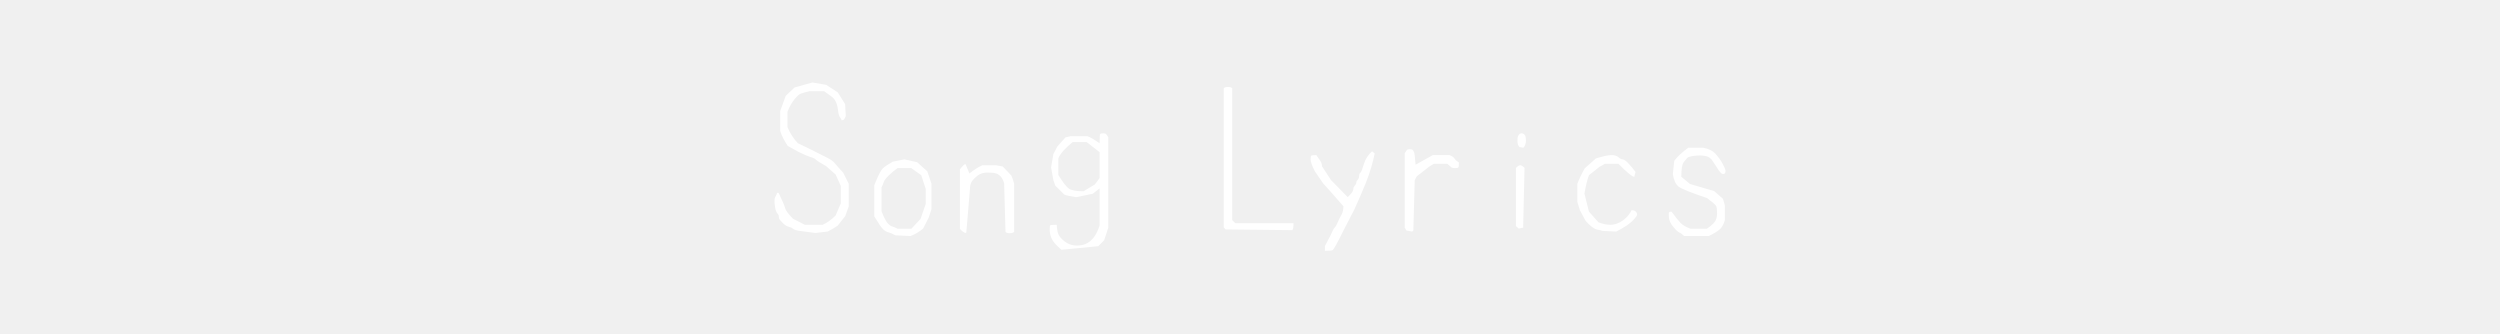
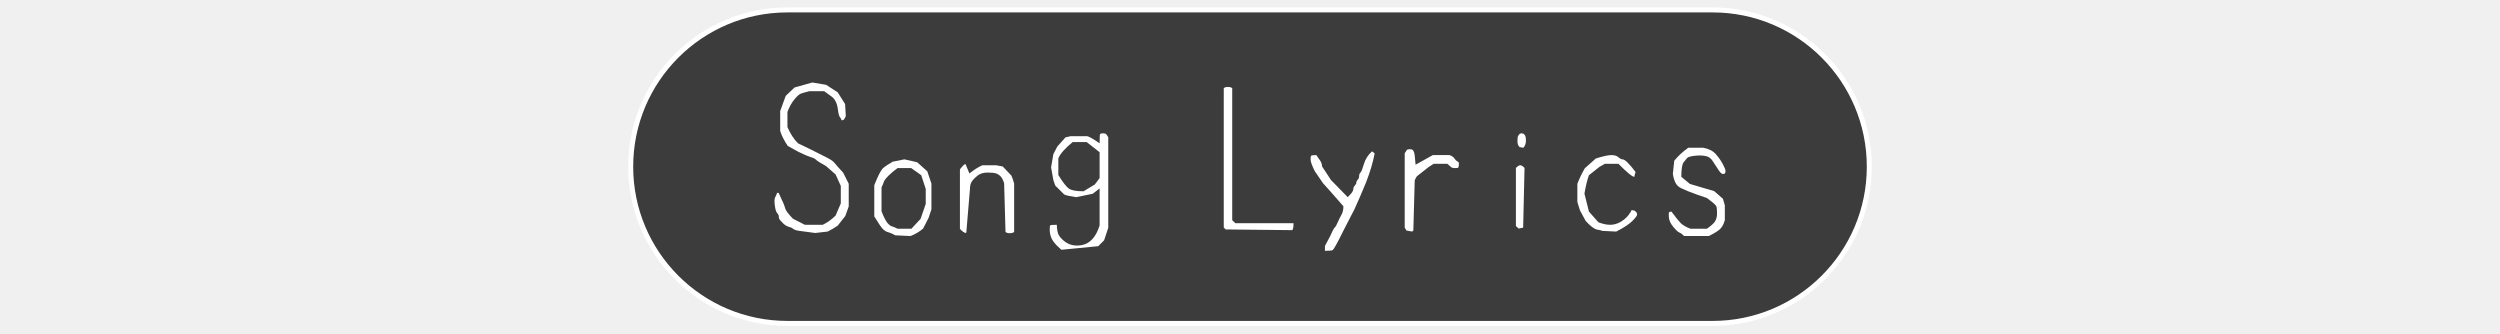
<svg xmlns="http://www.w3.org/2000/svg" width="1500" height="200" viewBox="0 0 396.875 52.917" version="1.1" id="svg5" xml:space="preserve">
  <defs id="defs2" />
  <g id="layer1">
+     <rect style="fill:#3c3c3c;stroke-width:0.792;stroke-linecap:square;paint-order:markers fill stroke;fill-opacity:1;stroke:#ffffff;stroke-opacity:1;stroke-dasharray:none" id="rect330" width="196.63" height="49.766" x="100.122" y="1.576" ry="24.883" />
    <path style="fill:#000000;stroke-width:0.265" id="path461" d="" />
    <path style="fill:#000000;stroke-width:0.265" id="path493" d="" />
    <path style="fill:#000000;stroke-width:0.265" id="path487" d="" />
    <path style="fill:#000000;stroke-width:0.265" id="path485" d="" />
    <path style="fill:#000000;stroke-width:0.265" id="path481" d="" />
    <path style="fill:#000000;stroke-width:0.265" id="path479" d="" />
    <g aria-label="Song Lyrics" transform="scale(0.9840155,1.016244)" id="text993" style="font-size:28.524px;line-height:1.25;font-family:mini-wakuwaku;-inkscape-font-specification:mini-wakuwaku;font-variant-ligatures:none;stroke-width:1.244">
      <path d="m 125.364,30.13 h 0.251 q 0.947,1.894 1.059,2.423 0.139,0.501 1.254,1.616 l 1.922,0.947 h 2.869 q 1.114,-0.501 2.089,-1.448 l 0.836,-1.894 V 29.044 l -0.836,-1.783 -1.532,-1.309 q -1.393,-0.752 -1.643,-1.003 -0.223,-0.251 -0.891,-0.418 -0.641,-0.195 -1.978,-0.836 l -1.671,-0.891 q -0.891,-1.281 -1.226,-2.34 v -3.12 q 0.474,-1.309 0.891,-2.368 l 1.421,-1.309 2.869,-0.78 2.228,0.362 1.866,1.17 1.198,1.838 0.111,1.894 q -0.195,0.39 -0.306,0.529 -0.111,0.111 -0.39,0.111 0,-0.195 -0.223,-0.446 -0.223,-0.251 -0.334,-1.114 -0.111,-0.891 -0.39,-1.393 -0.251,-0.501 -0.724,-0.808 -0.474,-0.306 -1.114,-0.78 h -2.396 q -0.947,0.223 -1.337,0.362 -0.39,0.111 -1.059,0.891 -0.669,0.78 -1.142,1.978 v 2.368 q 0.696,1.56 1.699,2.535 l 2.201,1.031 q 1.838,0.891 2.618,1.281 0.808,0.39 1.198,0.891 0.39,0.474 1.281,1.393 l 0.891,1.727 v 3.538 l -0.557,1.504 -1.226,1.504 q -0.752,0.501 -1.616,0.919 l -2.006,0.223 q -1.811,-0.223 -2.591,-0.334 -0.752,-0.111 -1.003,-0.334 -0.223,-0.195 -0.696,-0.306 -0.446,-0.111 -0.919,-0.557 -0.474,-0.474 -0.585,-0.641 -0.084,-0.195 -0.084,-0.418 0,-0.251 -0.251,-0.501 -0.223,-0.251 -0.334,-0.864 -0.111,-0.641 -0.111,-1.059 0,-0.418 0.167,-0.669 0.167,-0.279 0.251,-0.585 z" style="font-family:SistersFL;-inkscape-font-specification:SistersFL;fill:#ffffff" id="path2188" />
      <path d="m 144.445,36.76 q -0.669,-0.362 -1.114,-0.474 -0.446,-0.084 -0.891,-0.501 -0.418,-0.418 -1.393,-1.978 v -4.875 q 0.891,-2.173 1.365,-2.618 0.501,-0.446 1.616,-1.059 l 1.866,-0.362 2.061,0.446 1.643,1.421 0.669,1.922 v 4.011 l -0.446,1.309 -0.891,1.699 q -0.864,0.724 -2.033,1.17 z m 0.362,-1.031 h 2.228 l 1.476,-1.532 q 0.474,-1.393 0.836,-2.34 v -2.34 l -0.724,-2.145 q -1.086,-0.724 -1.616,-1.114 h -2.201 q -0.78,0.529 -1.448,1.17 -0.669,0.641 -0.78,1.003 -0.111,0.362 -0.362,0.836 v 3.733 q 0.474,1.198 0.891,1.755 0.446,0.529 0.808,0.613 0.39,0.111 0.891,0.362 z" style="font-family:SistersFL;-inkscape-font-specification:SistersFL;fill:#ffffff" id="path2190" />
      <path d="m 155.755,25.618 0.641,1.476 q 1.114,-0.864 2.089,-1.281 h 2.201 l 1.086,0.195 1.393,1.421 q 0.195,0.39 0.446,1.254 v 7.549 q -0.223,0.195 -0.724,0.195 -0.474,0 -0.669,-0.195 l -0.223,-7.605 q -0.251,-0.78 -0.585,-1.086 -0.334,-0.334 -0.724,-0.446 -0.39,-0.139 -1.365,-0.139 -0.975,0 -1.616,0.474 -0.613,0.474 -0.919,0.919 -0.306,0.446 -0.306,1.198 l -0.585,6.769 -0.084,0.084 q -0.39,-0.056 -0.947,-0.641 v -9.304 q 0.613,-0.78 0.891,-0.836 z" style="font-family:SistersFL;-inkscape-font-specification:SistersFL;fill:#ffffff" id="path2192" />
      <path d="m 170.49,35.116 q 0,0.529 0.139,1.142 0.139,0.613 0.808,1.198 0.669,0.613 1.476,0.808 0.808,0.195 1.727,0 0.919,-0.195 1.588,-0.919 0.696,-0.696 1.17,-2.117 V 29.434 l -1.114,0.836 -2.674,0.529 q -1.56,-0.223 -1.922,-0.418 l -1.448,-1.393 -0.306,-0.864 -0.362,-1.978 0.362,-2.061 0.641,-1.198 1.309,-1.421 0.836,-0.195 h 2.702 q 0.613,0.195 1.978,1.114 0,-1.365 0.084,-1.448 0.111,-0.111 0.474,-0.111 0.39,0 0.501,0.139 0.111,0.111 0.334,0.474 v 14.151 l -0.669,1.95 -0.947,0.919 -5.933,0.557 q -0.139,-0.084 -0.808,-0.724 -0.641,-0.641 -0.864,-1.226 -0.223,-0.585 -0.223,-1.198 0,-0.585 0.084,-0.669 0.111,-0.084 1.059,-0.084 z M 177.399,23.779 q -1.588,-1.198 -2.089,-1.588 h -2.256 q -1.838,1.448 -2.312,2.535 v 2.618 q 1.086,1.699 1.699,2.117 0.613,0.418 2.368,0.418 l 1.811,-1.059 0.78,-1.003 z" style="font-family:SistersFL;-inkscape-font-specification:SistersFL;fill:#ffffff" id="path2194" />
      <path d="m 208.681,34.866 q 0,0.891 -0.195,1.086 L 197.733,35.841 197.427,35.534 V 13.779 q 0.195,-0.195 0.669,-0.195 0.501,0 0.696,0.195 v 20.613 l 0.501,0.474 z" style="font-family:SistersFL;-inkscape-font-specification:SistersFL;fill:#ffffff" id="path2196" />
      <path d="m 217.427,30.799 q 0.669,-0.641 0.78,-0.891 0.139,-0.279 0.139,-0.474 0,-0.223 0.223,-0.446 0.251,-0.251 0.251,-0.474 0,-0.223 0.223,-0.446 0.223,-0.223 0.223,-0.557 0,-0.362 0.223,-0.557 0.223,-0.223 0.557,-1.365 0.362,-1.142 1.309,-1.95 l 0.418,0.334 q -0.418,2.117 -1.421,4.596 l -0.947,2.173 -0.919,2.006 -0.557,1.031 -1.17,2.201 q -0.808,1.588 -1.198,2.256 -0.39,0.669 -0.529,0.808 -0.111,0.139 -1.281,0.139 v -0.752 l 0.891,-1.643 q 0.446,-1.003 0.669,-1.226 0.251,-0.223 0.529,-0.891 0.306,-0.669 0.585,-1.142 0.306,-0.501 0.306,-1.309 l -2.117,-2.34 -1.17,-1.254 -1.337,-1.894 q -0.669,-1.309 -0.669,-1.811 0,-0.501 0.084,-0.585 0.111,-0.111 0.836,-0.111 0.362,0.474 0.641,0.891 0.279,0.418 0.279,0.864 l 1.448,2.145 z" style="font-family:SistersFL;-inkscape-font-specification:SistersFL;fill:#ffffff" id="path2198" />
      <path d="m 228.375,25.729 q 1.811,-0.975 2.786,-1.504 h 2.674 q 0.585,0.195 0.808,0.529 0.223,0.334 0.724,0.641 0,0.669 -0.111,0.78 -0.084,0.084 -0.474,0.084 -0.39,0 -0.585,-0.084 -0.167,-0.111 -0.696,-0.585 h -2.201 l -0.78,0.474 -1.838,1.393 q -0.195,0.139 -0.446,0.696 l -0.223,7.855 -0.195,0.167 -0.919,-0.167 -0.279,-0.446 V 23.946 q 0.223,-0.362 0.334,-0.501 0.111,-0.139 0.474,-0.139 0.39,0 0.501,0.139 0.111,0.139 0.195,0.334 0.111,0.167 0.251,1.95 z" style="font-family:SistersFL;-inkscape-font-specification:SistersFL;fill:#ffffff" id="path2200" />
      <path d="m 245.729,35.562 -0.724,0.139 -0.446,-0.39 v -9.081 q 0.446,-0.418 0.696,-0.418 0.279,0 0.696,0.418 z m -0.585,-12.591 q -0.334,-0.306 -0.334,-0.919 0,-0.613 0.084,-0.78 0.111,-0.195 0.223,-0.306 0.111,-0.139 0.362,-0.139 0.279,0 0.474,0.223 0.223,0.195 0.223,0.919 0,0.696 -0.418,1.114 z" style="font-family:SistersFL;-inkscape-font-specification:SistersFL;fill:#ffffff" id="path2202" />
      <path d="m 263.863,26.871 q -0.195,0.613 -0.195,0.752 -0.501,0 -2.563,-2.033 h -2.201 l -0.864,0.474 -1.699,1.309 q -0.39,1.003 -0.724,2.869 l 0.724,2.813 1.532,1.671 q 1.059,0.39 1.894,0.39 0.836,0 1.616,-0.418 0.808,-0.446 1.309,-1.059 0.501,-0.613 0.501,-0.808 0.501,0 0.696,0.223 0.223,0.195 0.223,0.474 0,0.251 -0.808,1.031 -0.808,0.752 -2.563,1.616 l -2.284,-0.111 q -0.084,-0.084 -0.78,-0.195 -0.696,-0.111 -1.866,-1.365 l -0.919,-1.643 -0.418,-1.309 v -2.841 q 0.418,-1.086 1.198,-2.423 l 1.783,-1.532 q 1.755,-0.529 2.507,-0.529 0.752,0 1.142,0.334 0.39,0.334 0.669,0.334 0.306,0 0.891,0.585 0.585,0.585 1.198,1.393 z" style="font-family:SistersFL;-inkscape-font-specification:SistersFL;fill:#ffffff" id="path2204" />
      <path d="m 269.657,33.055 q 0.975,1.281 1.504,1.811 0.557,0.501 1.56,0.864 h 2.646 q 0.891,-0.585 1.254,-1.059 0.39,-0.501 0.39,-1.365 0,-0.864 -0.139,-1.114 -0.139,-0.279 -1.476,-1.254 -3.9,-1.254 -4.624,-1.811 -0.696,-0.585 -0.891,-1.95 l 0.223,-2.061 q 0.864,-1.059 2.256,-2.033 h 2.423 q 1.309,0.223 2.006,0.975 0.696,0.752 1.142,1.56 0.446,0.808 0.446,1.086 0,0.279 -0.111,0.39 -0.084,0.084 -0.334,0.084 -0.223,0 -0.641,-0.557 -0.418,-0.585 -0.919,-1.365 -0.474,-0.78 -1.254,-0.891 -0.752,-0.139 -1.727,-0.028 -0.975,0.111 -1.198,0.334 -0.195,0.195 -0.585,0.696 -0.362,0.474 -0.362,2.256 l 1.393,1.114 3.9,1.114 1.421,1.198 0.306,1.031 v 2.312 q -0.306,1.086 -0.975,1.56 -0.641,0.474 -1.616,0.919 h -3.983 q -0.446,-0.446 -0.78,-0.557 -0.306,-0.111 -0.975,-0.891 -0.641,-0.752 -0.696,-1.448 -0.056,-0.724 0.028,-0.808 0.111,-0.111 0.39,-0.111 z" style="font-family:SistersFL;-inkscape-font-specification:SistersFL;fill:#ffffff" id="path2206" />
    </g>
  </g>
</svg>
